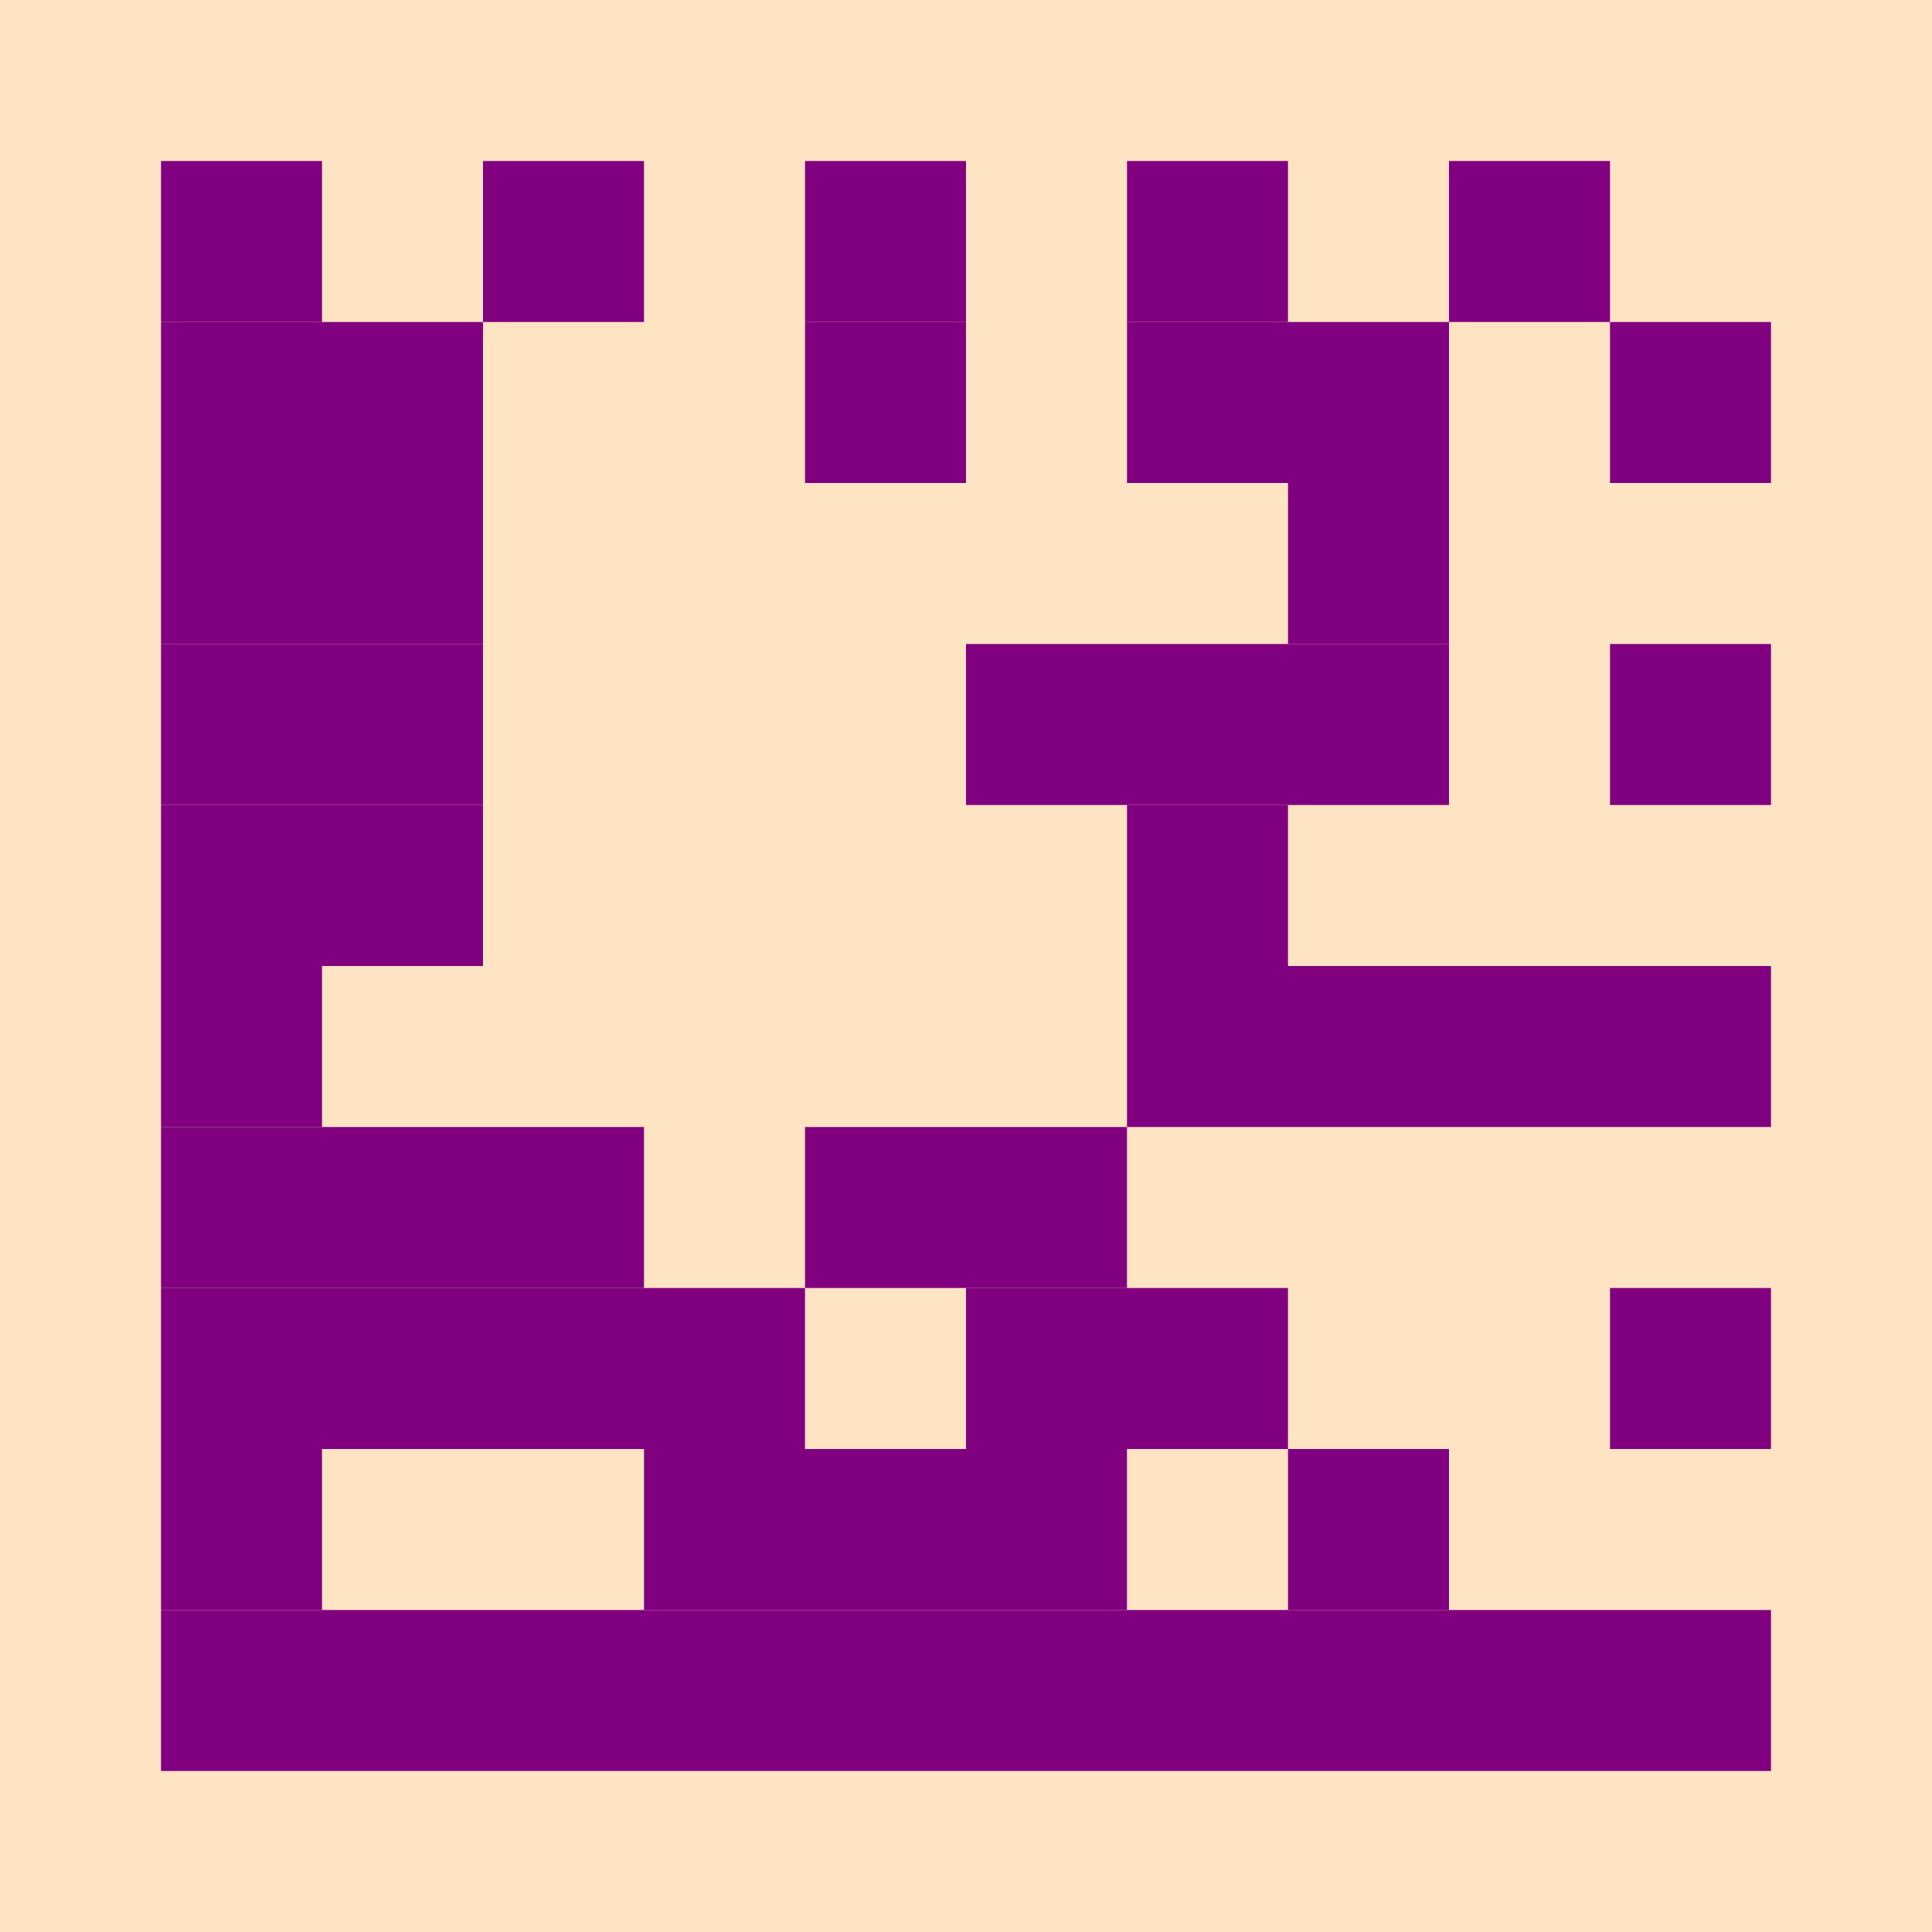
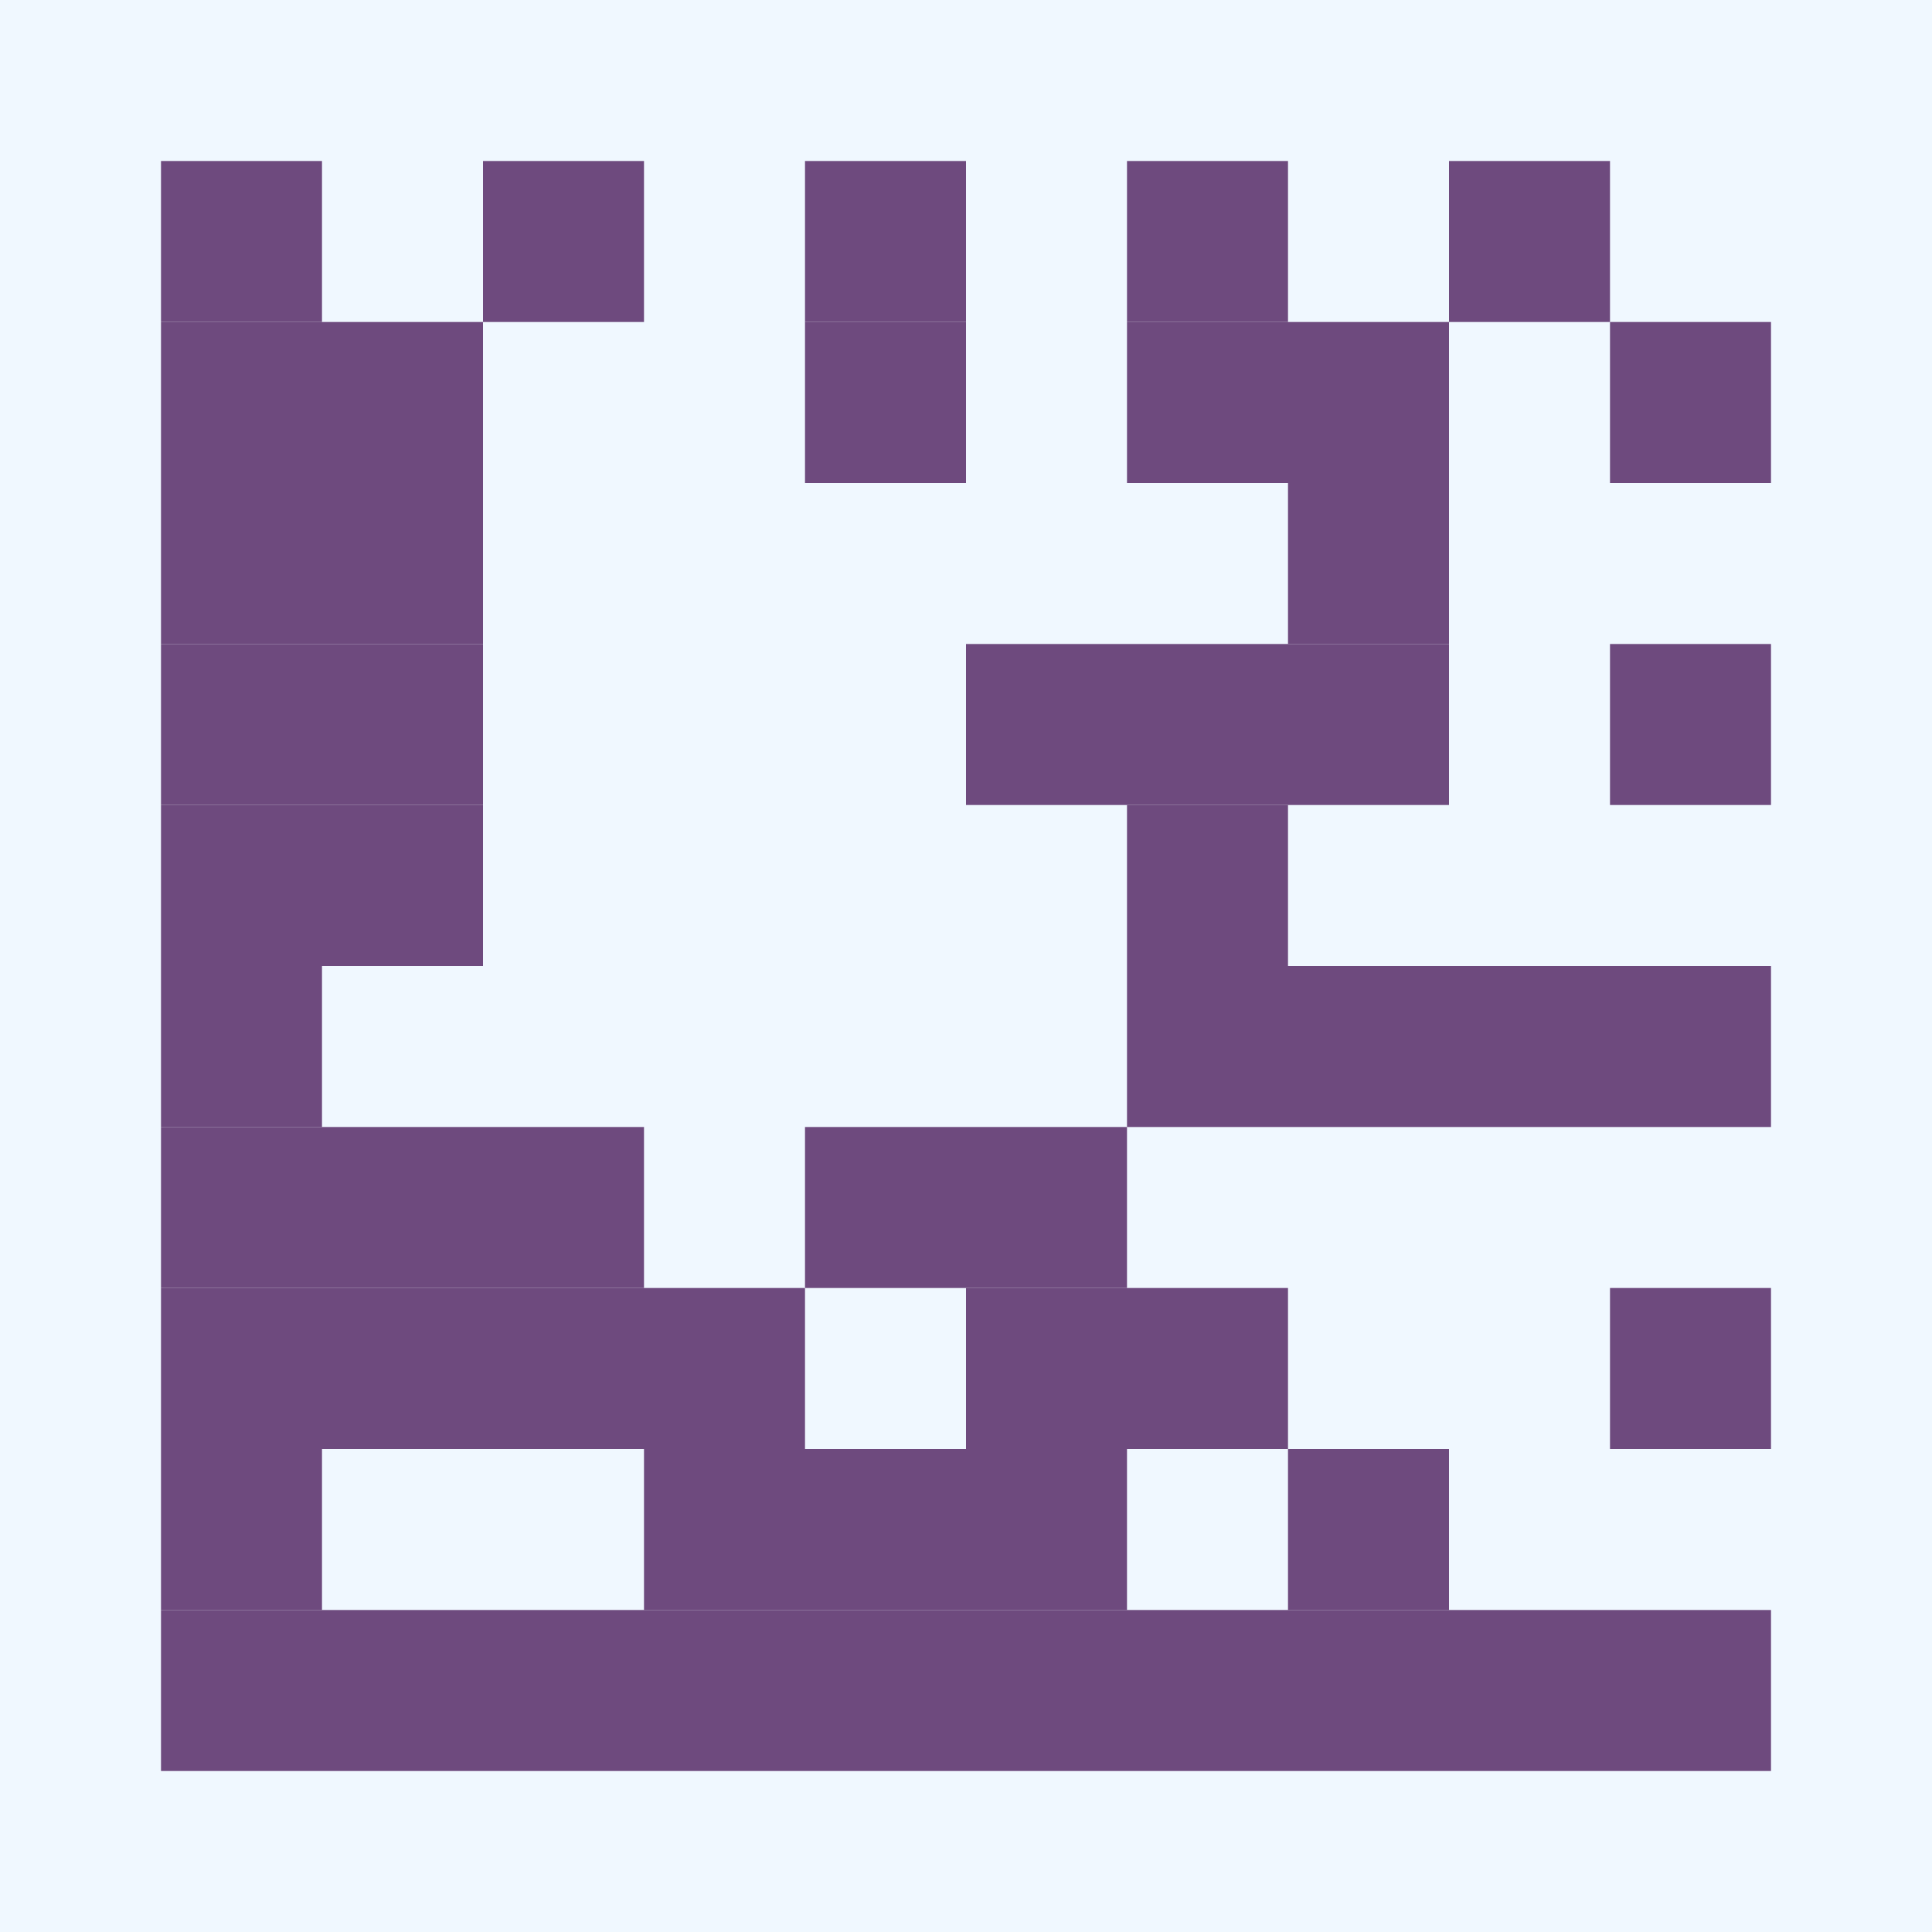
<svg xmlns="http://www.w3.org/2000/svg" width="200" height="200.0" preserveAspectRatio="none" viewBox="0 0 12 12">
-   <rect width="100%" height="100%" fill="bisque" />
-   <g transform="translate(0 0.5)" stroke="purple" stroke-width="1">
+   <rect width="100%" height="100%" fill="aliceblue" />
+   <g transform="translate(0 0.5)" stroke="#6e4a7e" stroke-width="1">
    <line x1="0" y1="0" x2="12" y2="0" stroke-dasharray="0 12" />
    <line x1="0" y1="1" x2="12" y2="1" stroke-dasharray="0 1 1 1 1 1 1 1 1 1 1 2" />
    <line x1="0" y1="2" x2="12" y2="2" stroke-dasharray="0 1 2 2 1 1 2 1 1 1" />
    <line x1="0" y1="3" x2="12" y2="3" stroke-dasharray="0 1 2 5 1 3" />
    <line x1="0" y1="4" x2="12" y2="4" stroke-dasharray="0 1 2 3 3 1 1 1" />
    <line x1="0" y1="5" x2="12" y2="5" stroke-dasharray="0 1 2 4 1 4" />
    <line x1="0" y1="6" x2="12" y2="6" stroke-dasharray="0 1 1 5 4 1" />
    <line x1="0" y1="7" x2="12" y2="7" stroke-dasharray="0 1 3 1 2 5" />
    <line x1="0" y1="8" x2="12" y2="8" stroke-dasharray="0 1 4 1 2 2 1 1" />
    <line x1="0" y1="9" x2="12" y2="9" stroke-dasharray="0 1 1 2 3 1 1 3" />
    <line x1="0" y1="10" x2="12" y2="10" stroke-dasharray="0 1 10 1" />
    <line x1="0" y1="11" x2="12" y2="11" stroke-dasharray="0 12" />
  </g>
</svg>
